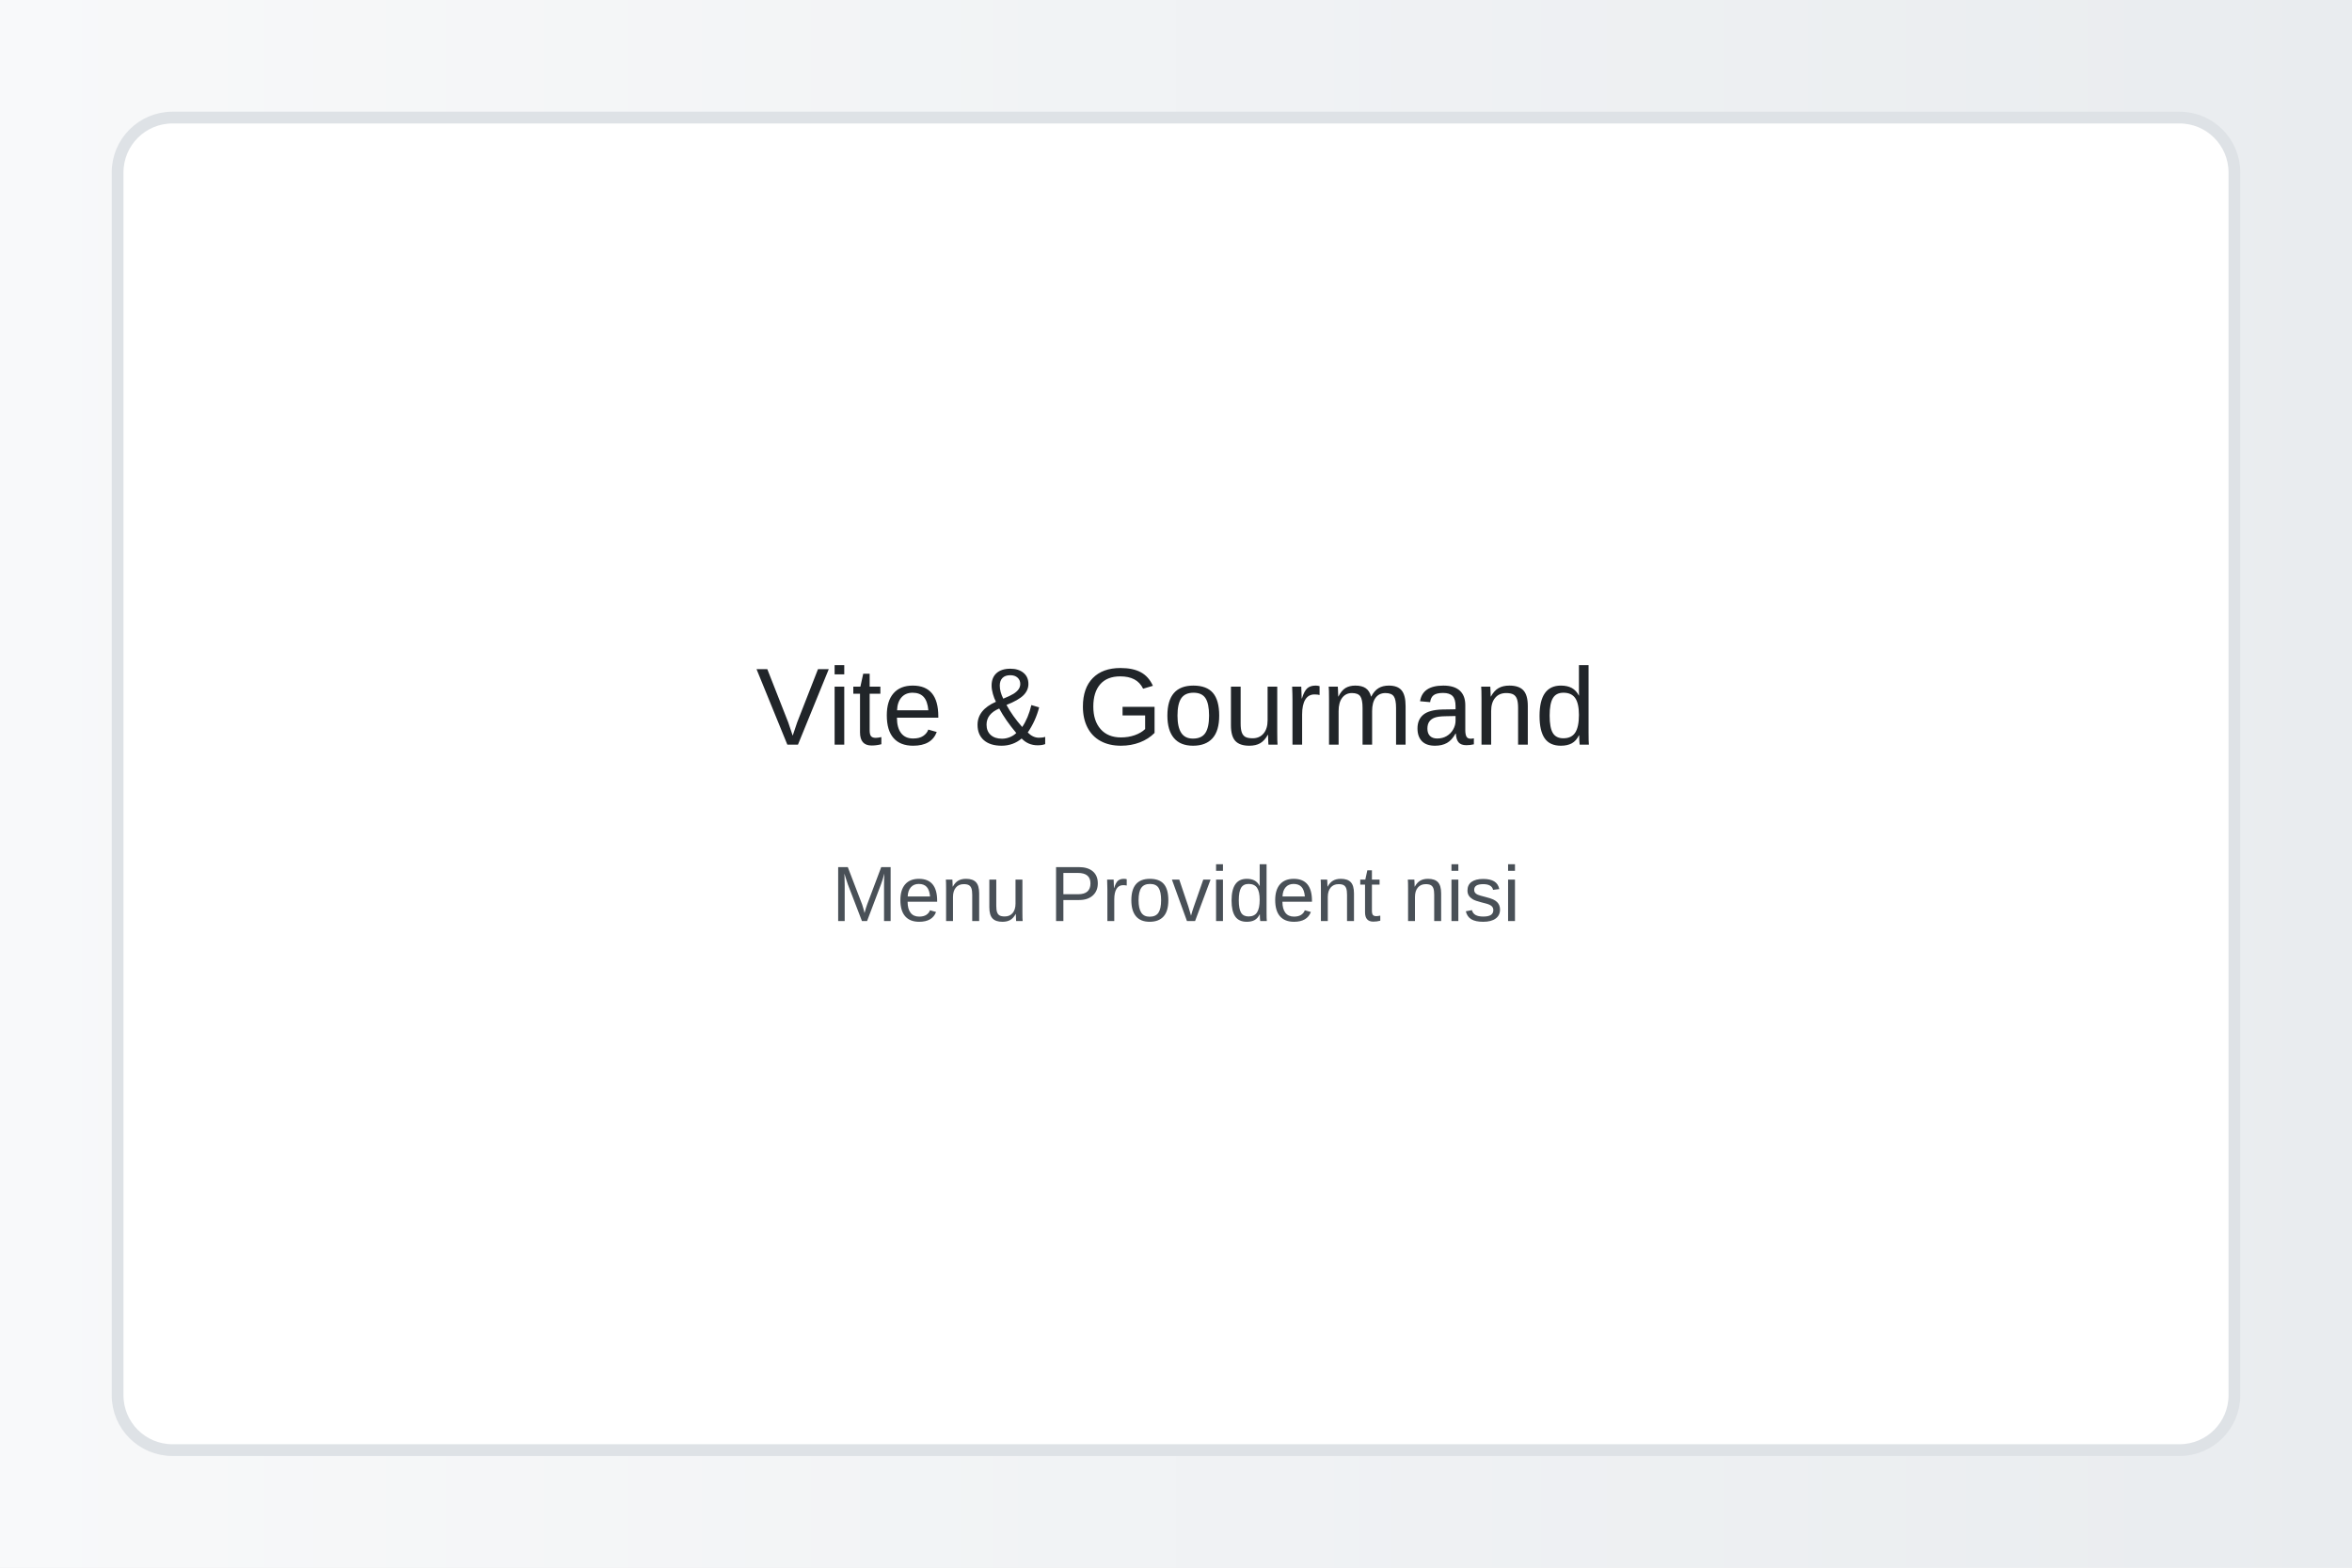
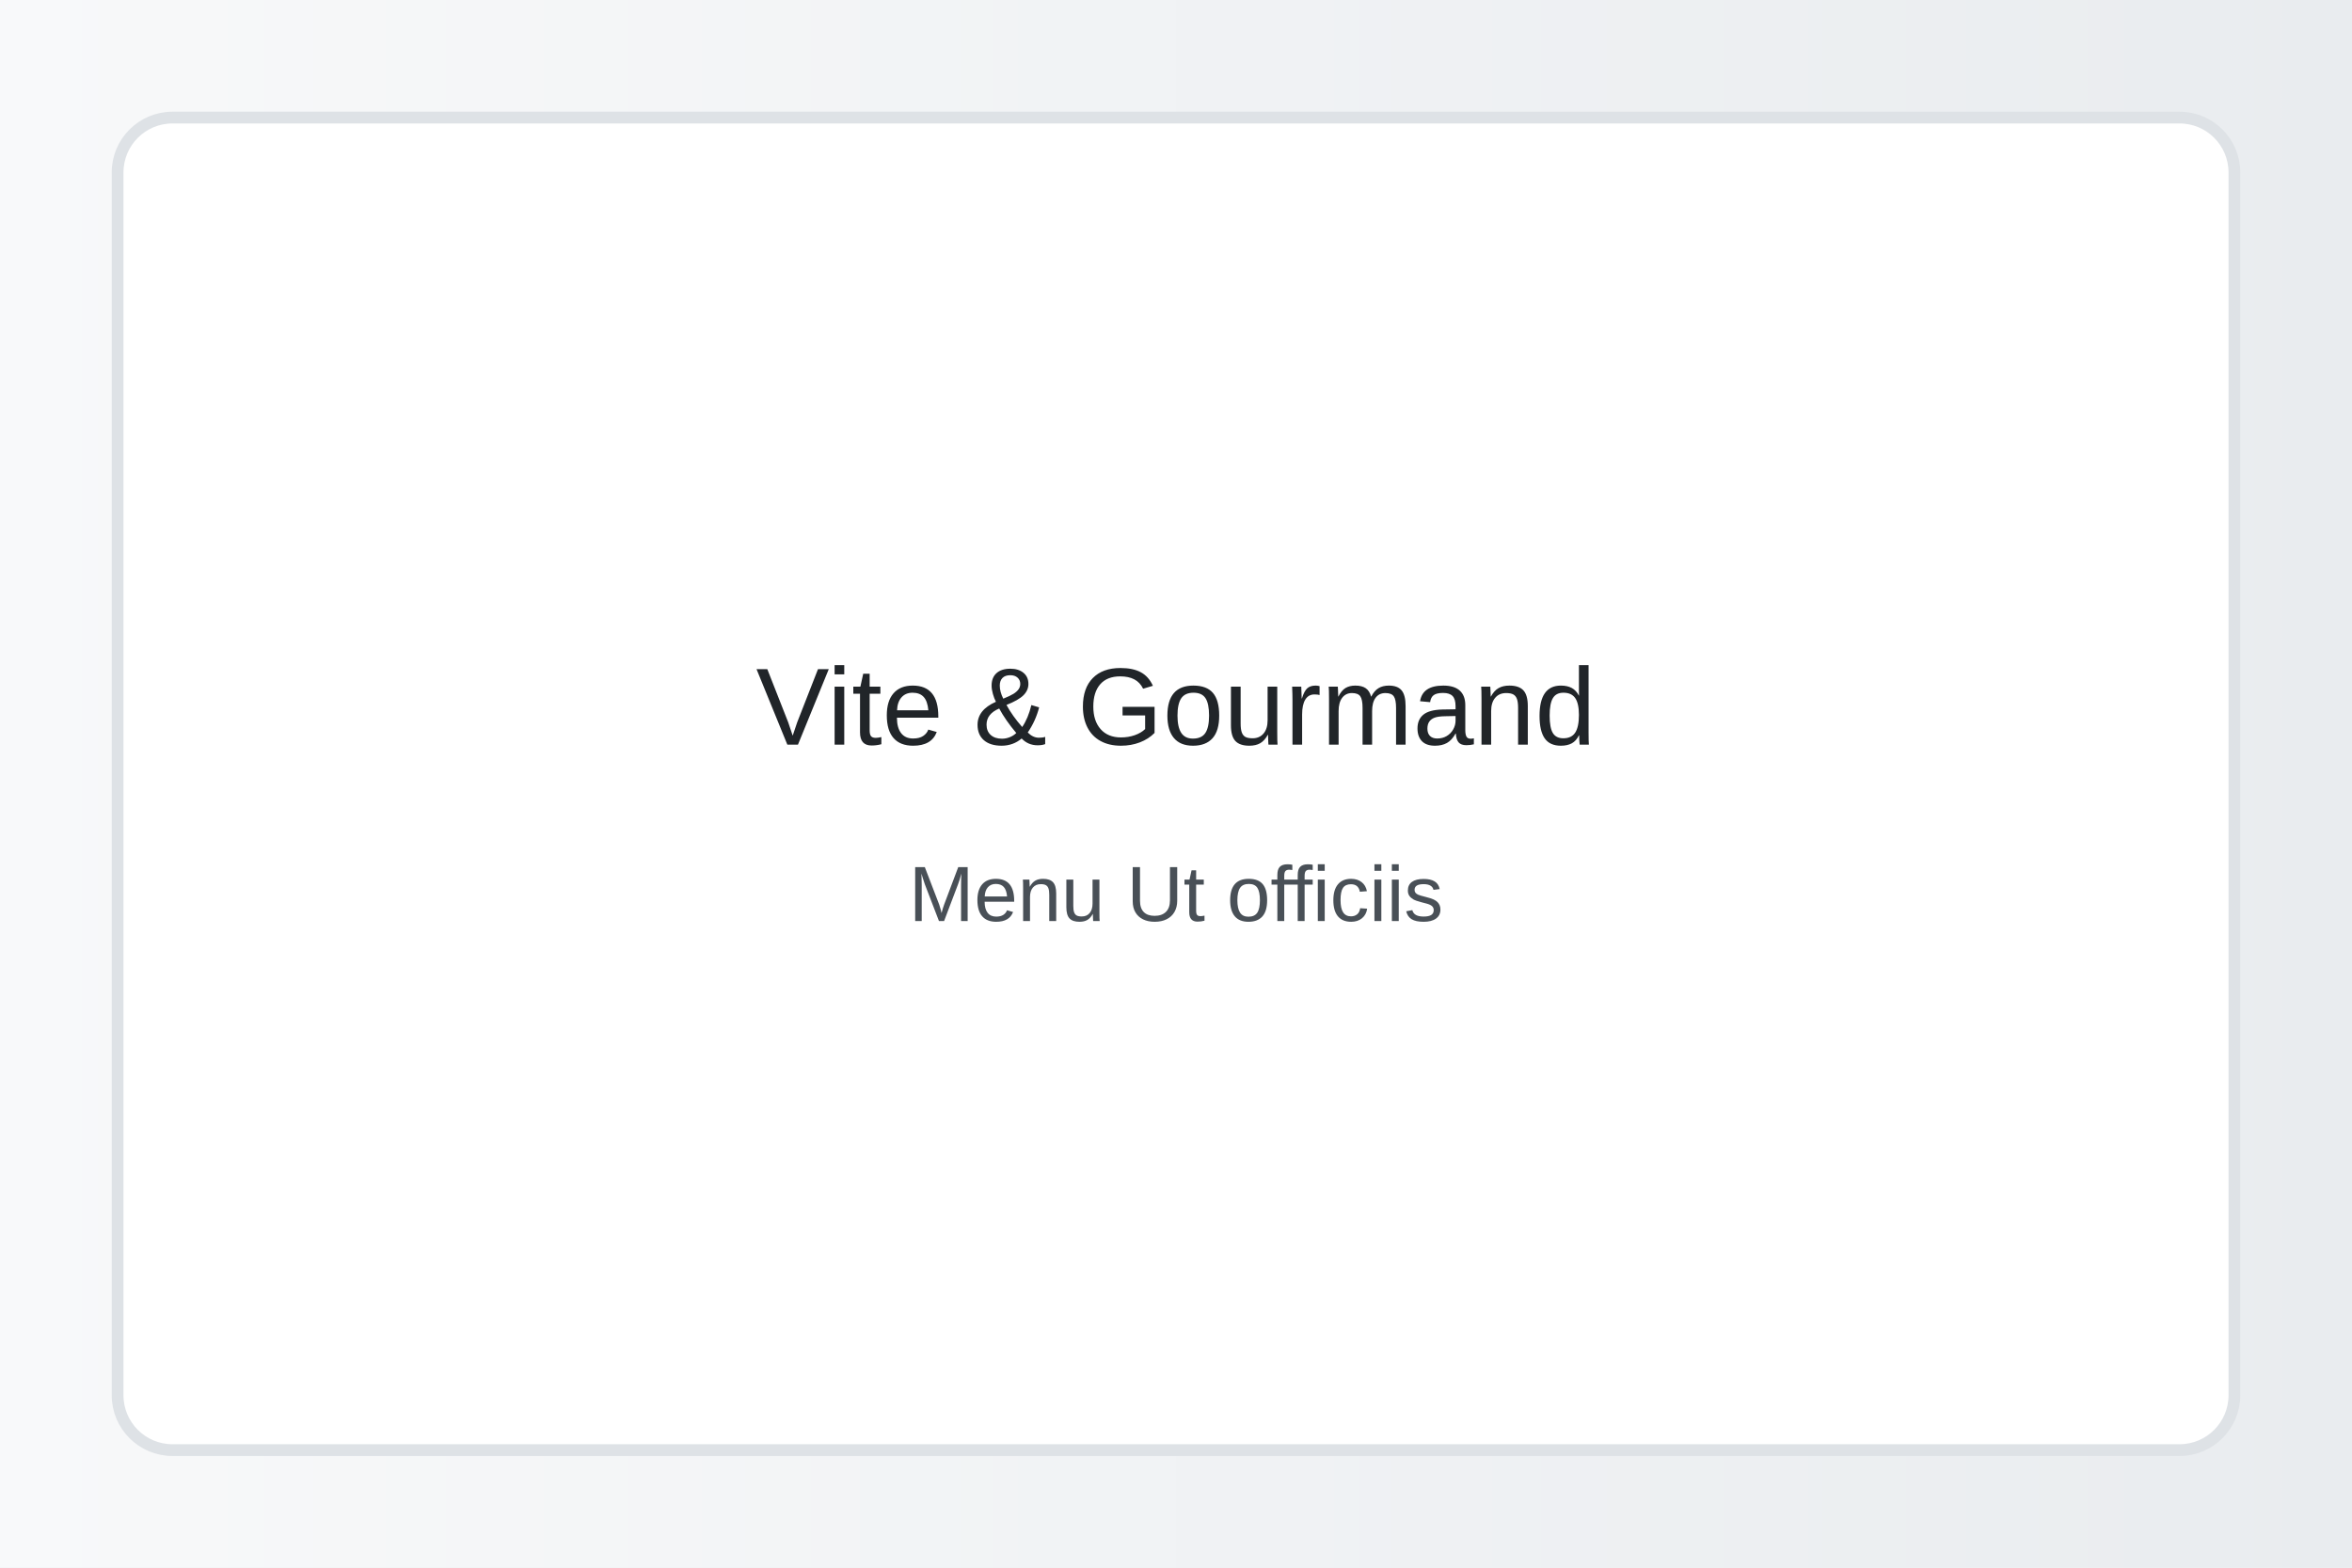
<svg xmlns="http://www.w3.org/2000/svg" width="1200" height="800">
  <defs>
    <linearGradient id="g" x1="0" x2="1">
      <stop offset="0" stop-color="#f8f9fa" />
      <stop offset="1" stop-color="#e9ecef" />
    </linearGradient>
  </defs>
  <rect width="100%" height="100%" fill="url(#g)" />
  <rect x="60" y="60" width="1080" height="680" rx="28" fill="#ffffff" stroke="#dee2e6" stroke-width="6" />
  <text x="600" y="380" font-family="Arial, sans-serif" font-size="56" text-anchor="middle" fill="#212529">Vite &amp; Gourmand</text>
-   <text x="600" y="470" font-family="Arial, sans-serif" font-size="40" text-anchor="middle" fill="#495057">Menu Provident nisi</text>
+   <text x="600" y="470" font-family="Arial, sans-serif" font-size="40" text-anchor="middle" fill="#495057">Menu Ut officiis</text>
</svg>
